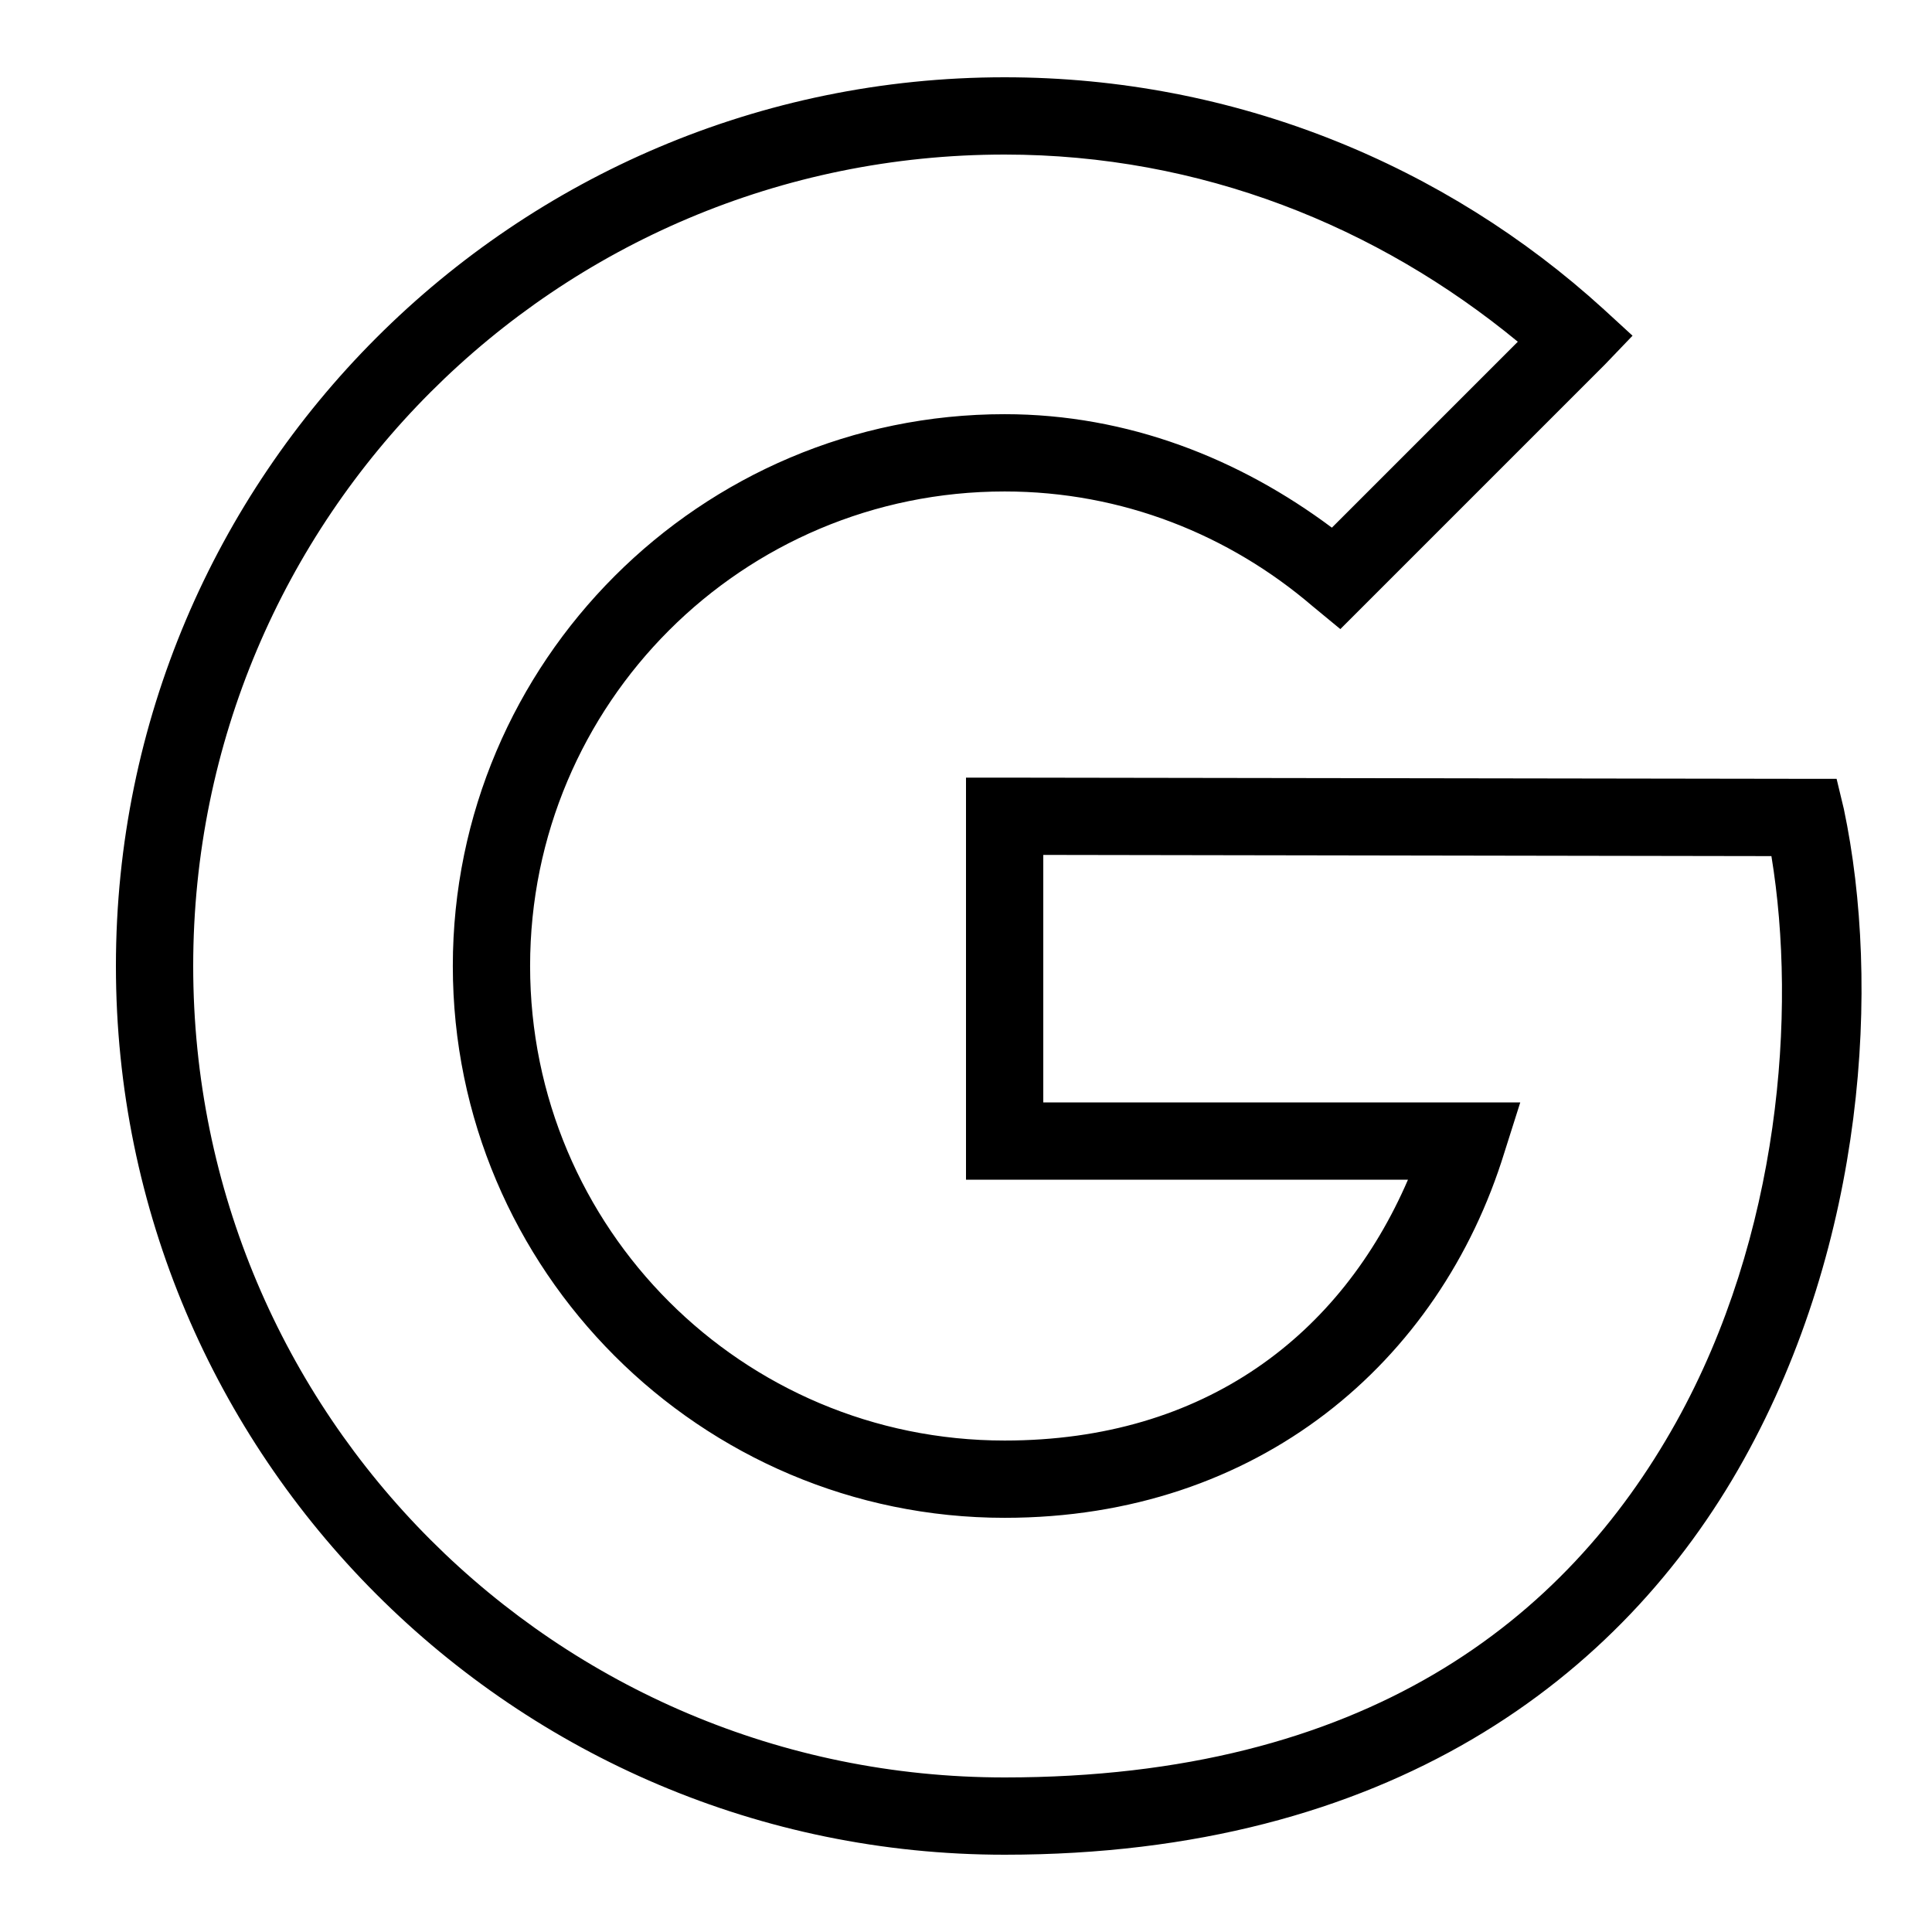
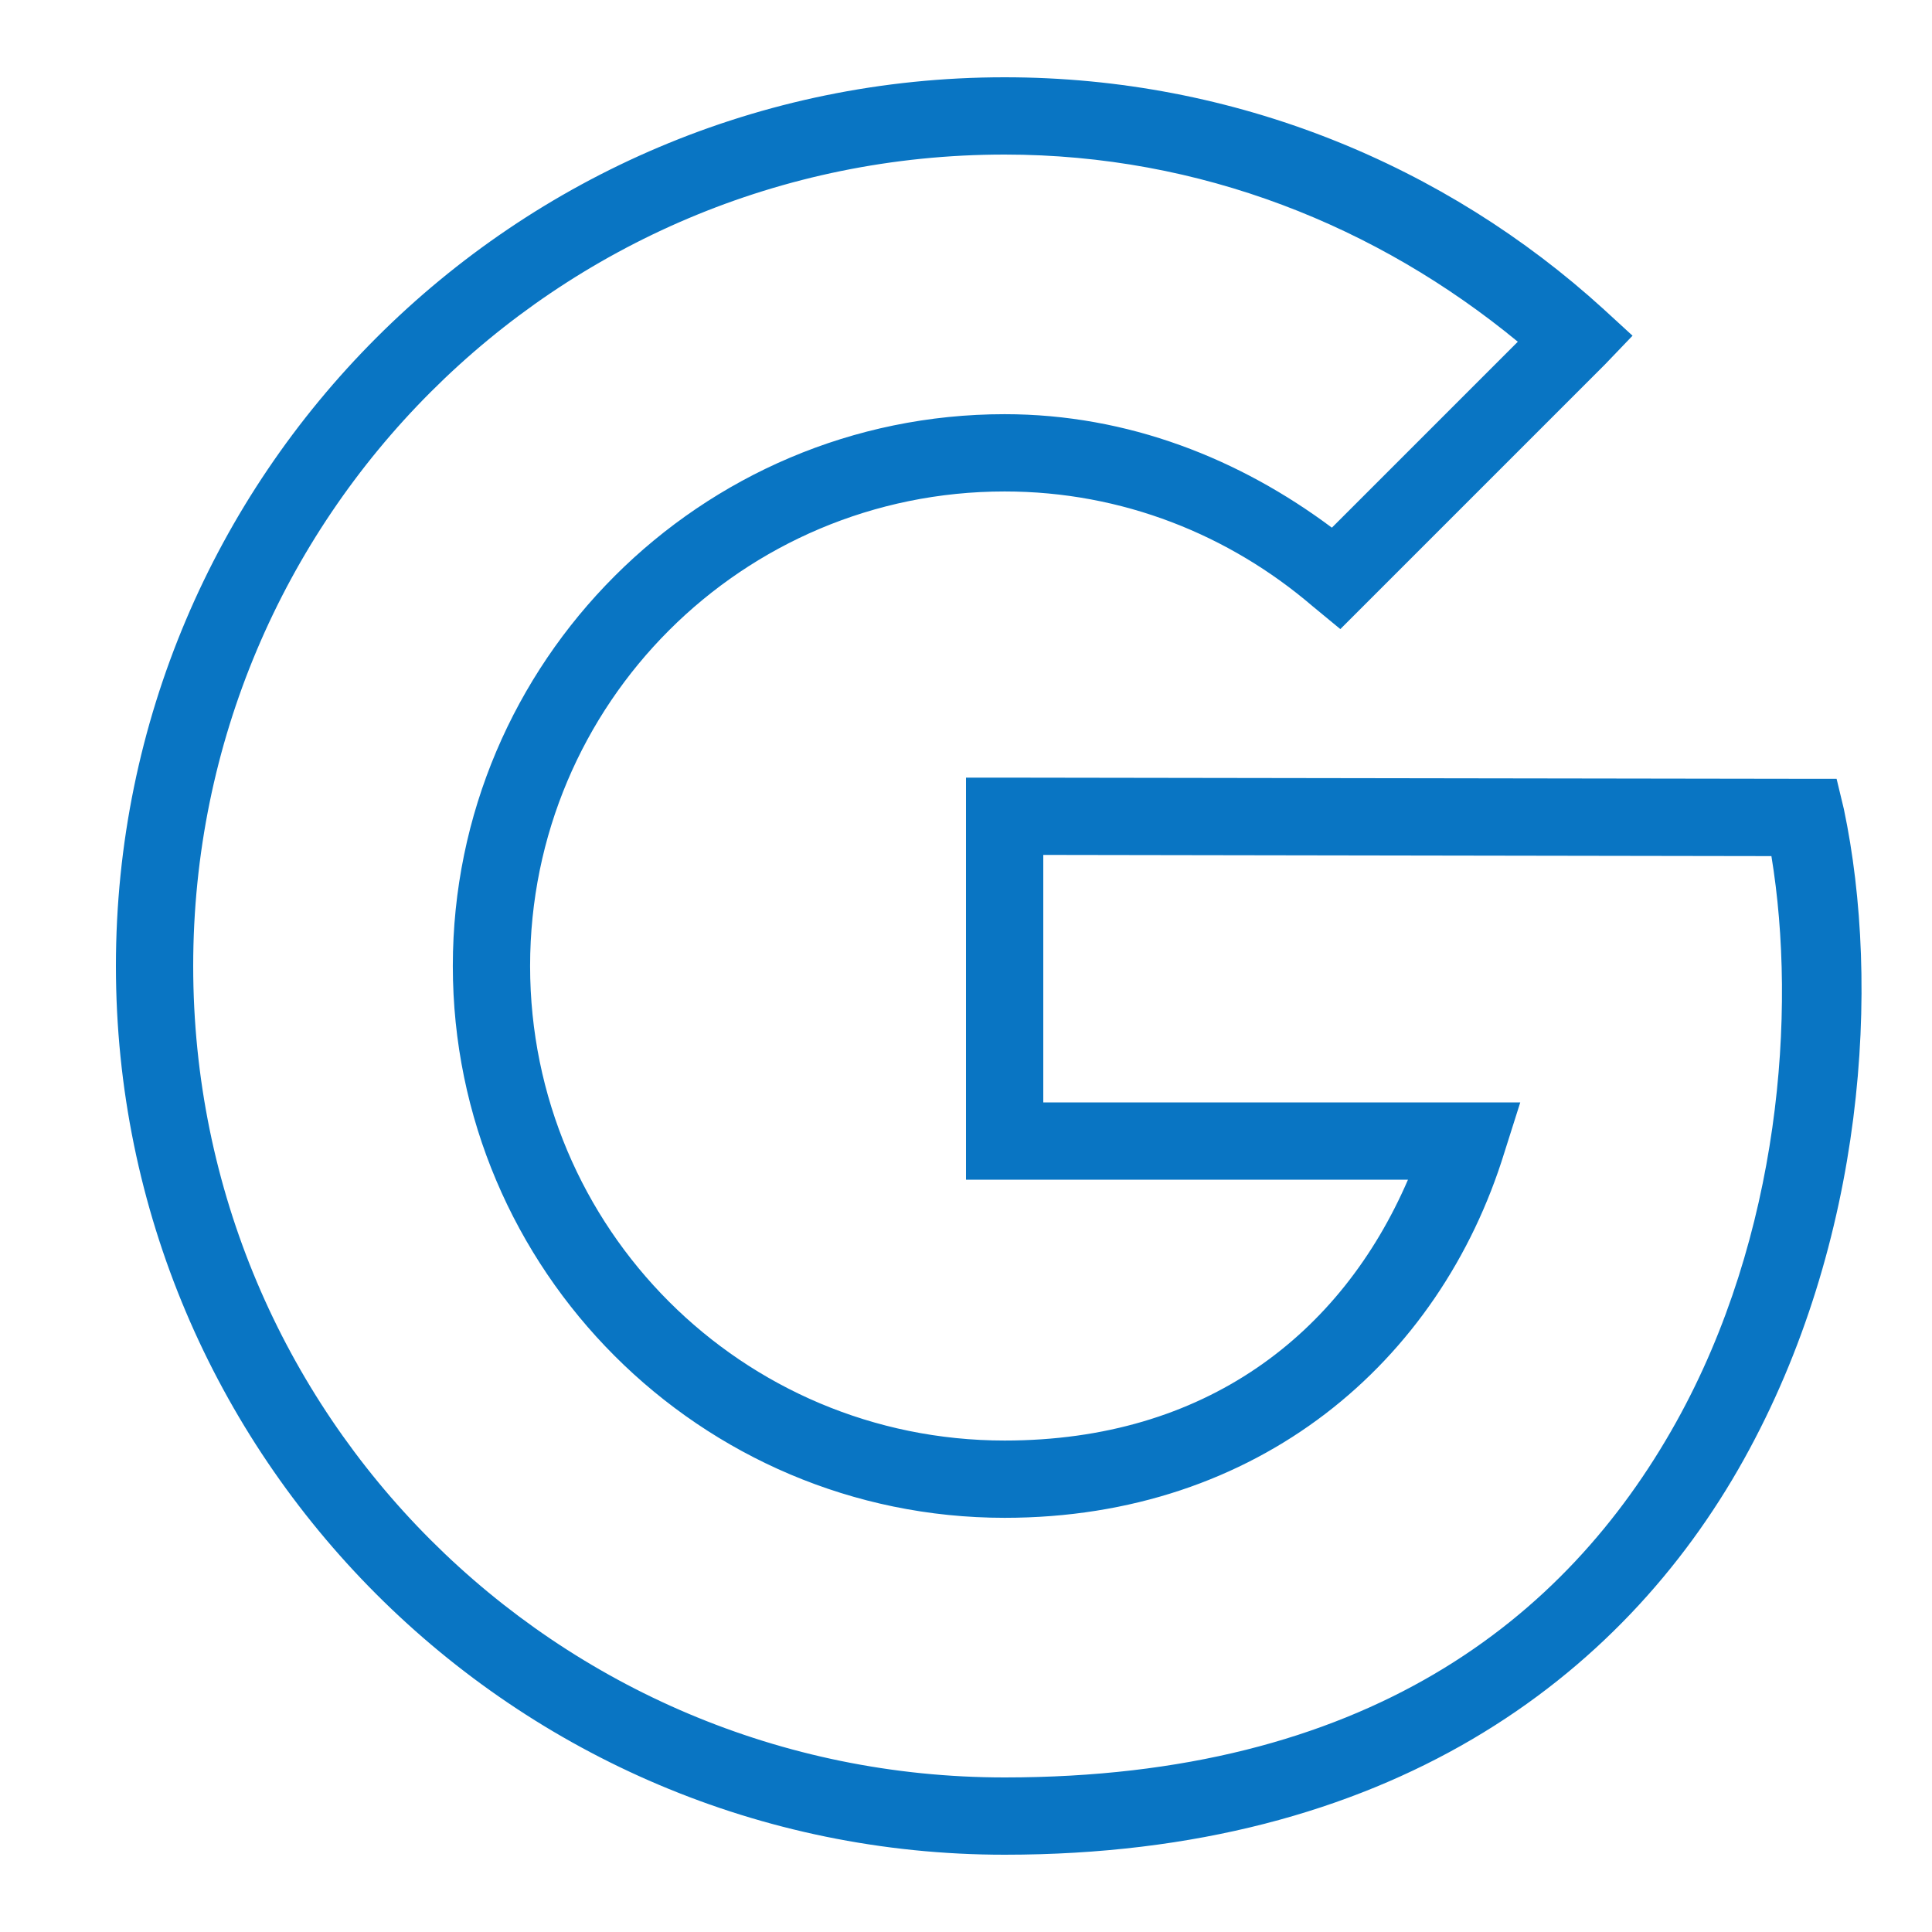
- <svg xmlns="http://www.w3.org/2000/svg" viewBox="0 0 50 50" width="50px" height="50px">
+ <svg xmlns="http://www.w3.org/2000/svg" fill="#0975c3" viewBox="0 0 50 50" width="50px" height="50px">
  <path d="M 26 2 C 13.309 2 3 12.309 3 25 C 3 37.691 13.309 48 26 48 C 35.918 48 41.973 43.438 45.125 37.781 C 48.277 32.125 48.676 25.48 47.719 20.938 L 47.531 20.156 L 46.75 20.156 L 26 20.125 L 25 20.125 L 25 30.531 L 36.438 30.531 C 34.711 34.531 31.195 37.281 26 37.281 C 19.211 37.281 13.719 31.789 13.719 25 C 13.719 18.211 19.211 12.719 26 12.719 C 29.051 12.719 31.82 13.848 33.969 15.688 L 34.688 16.281 L 41.531 9.438 L 42.25 8.688 L 41.5 8 C 37.414 4.277 31.961 2 26 2 Z M 26 4 C 31.074 4 35.652 5.855 39.281 8.844 L 34.469 13.656 C 32.09 11.879 29.199 10.719 26 10.719 C 18.129 10.719 11.719 17.129 11.719 25 C 11.719 32.871 18.129 39.281 26 39.281 C 32.551 39.281 37.262 35.266 38.938 29.812 L 39.344 28.531 L 27 28.531 L 27 22.125 L 45.844 22.156 C 46.508 26.191 46.066 31.984 43.375 36.812 C 40.516 41.938 35.32 46 26 46 C 14.387 46 5 36.609 5 25 C 5 13.391 14.387 4 26 4 Z" />
</svg>
